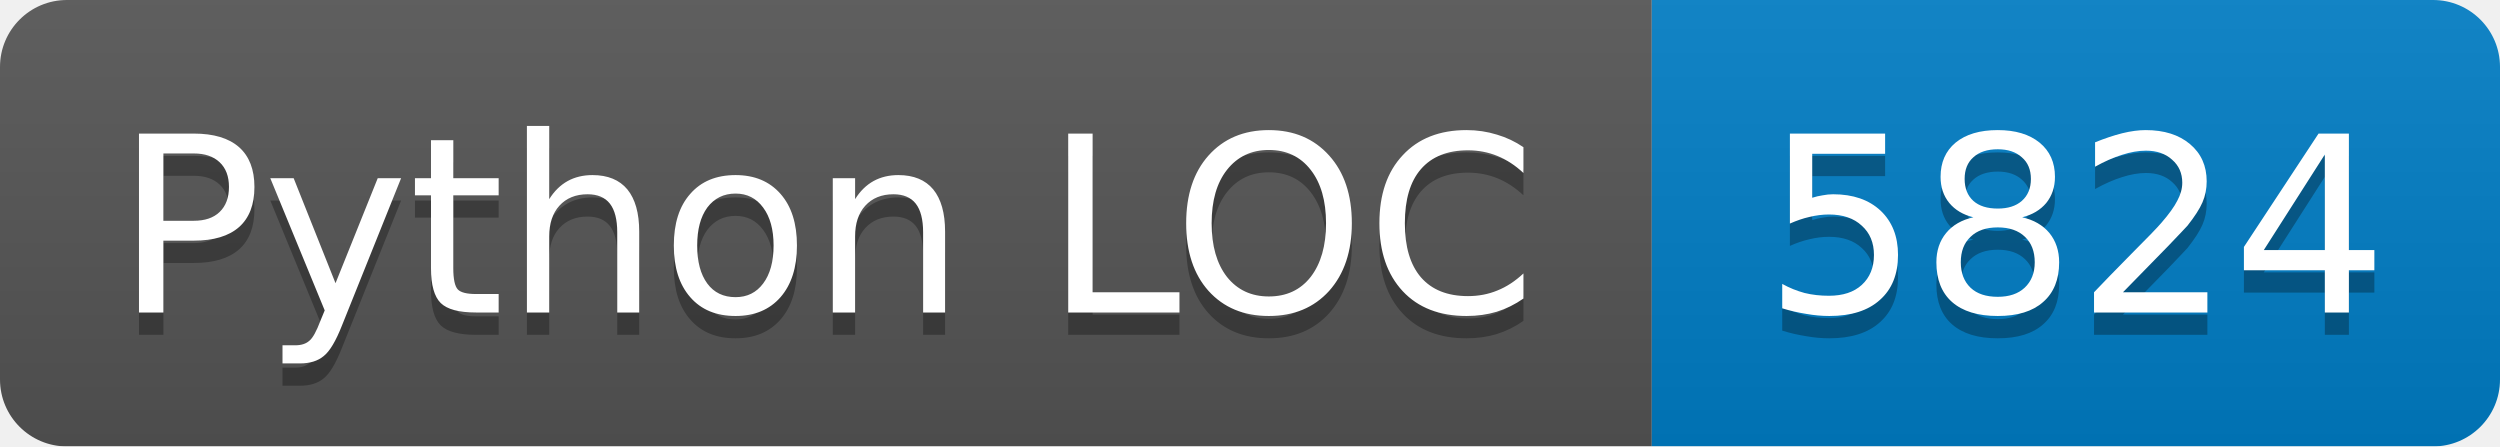
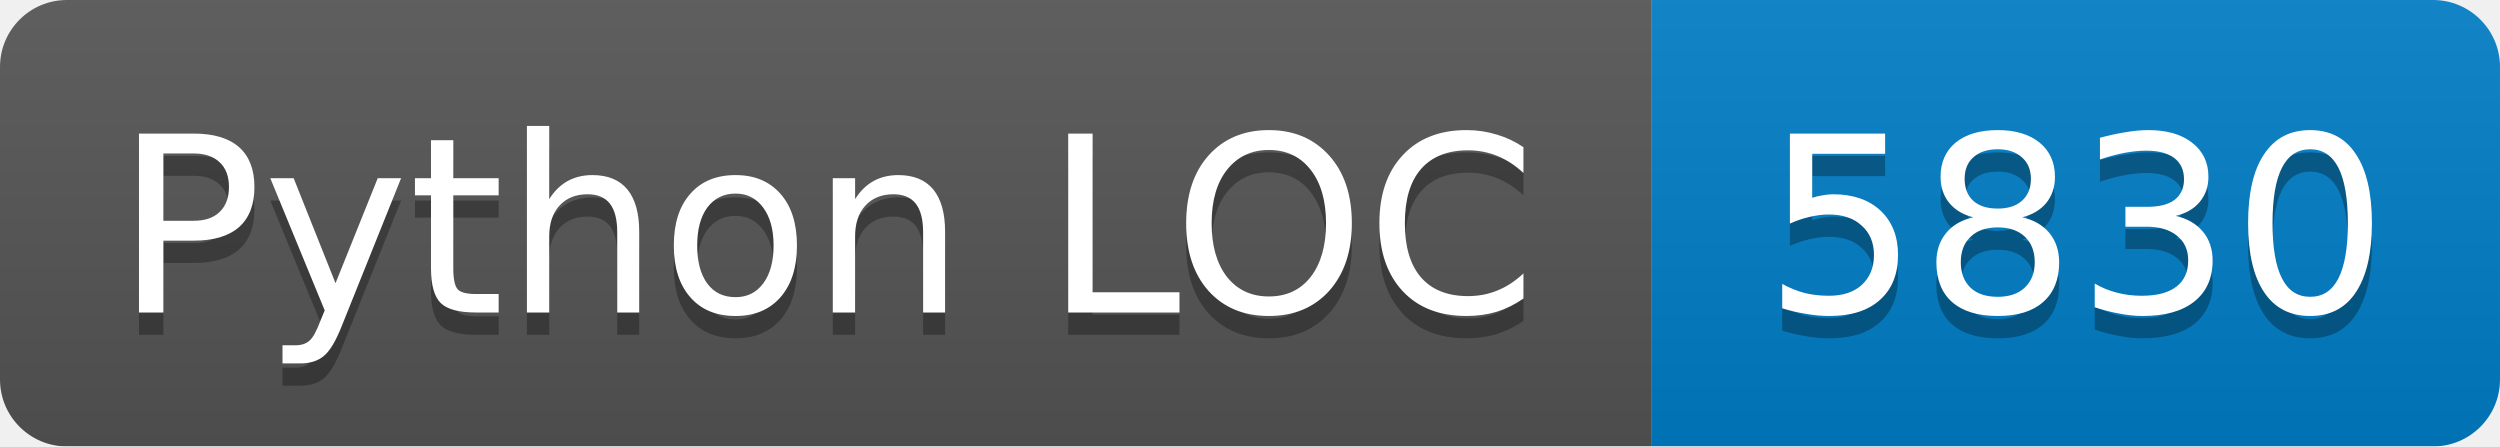
- <svg xmlns="http://www.w3.org/2000/svg" width="112" height="20" role="img" aria-label="Python LOC: 5824">
+ <svg xmlns="http://www.w3.org/2000/svg" width="112" height="20" role="img" aria-label="Python LOC: 5830">
  <linearGradient id="locBadgeGradient" x2="0" y2="100%">
    <stop offset="0" stop-color="#bbb" stop-opacity=".1" />
    <stop offset="1" stop-opacity=".1" />
  </linearGradient>
  <mask id="locBadgeMask">
    <rect width="112" height="20" rx="3" fill="#fff" />
  </mask>
  <g mask="url(#locBadgeMask)">
    <rect width="74" height="20" fill="#555" />
    <rect x="74" width="38" height="20" fill="#007ec6" />
    <rect width="112" height="20" fill="url(#locBadgeGradient)" />
  </g>
  <g fill="#fff" text-anchor="middle" font-family="DejaVu Sans,Verdana,Geneva,sans-serif" font-size="11">
    <text x="37.0" y="15" fill="#010101" fill-opacity=".3">Python LOC</text>
    <text x="37.0" y="14">Python LOC</text>
-     <text x="93.0" y="15" fill="#010101" fill-opacity=".3">5824</text>
-     <text x="93.0" y="14">5824</text>
+     <text x="93.0" y="15" fill="#010101" fill-opacity=".3">5830</text>
+     <text x="93.0" y="14">5830</text>
  </g>
</svg>
